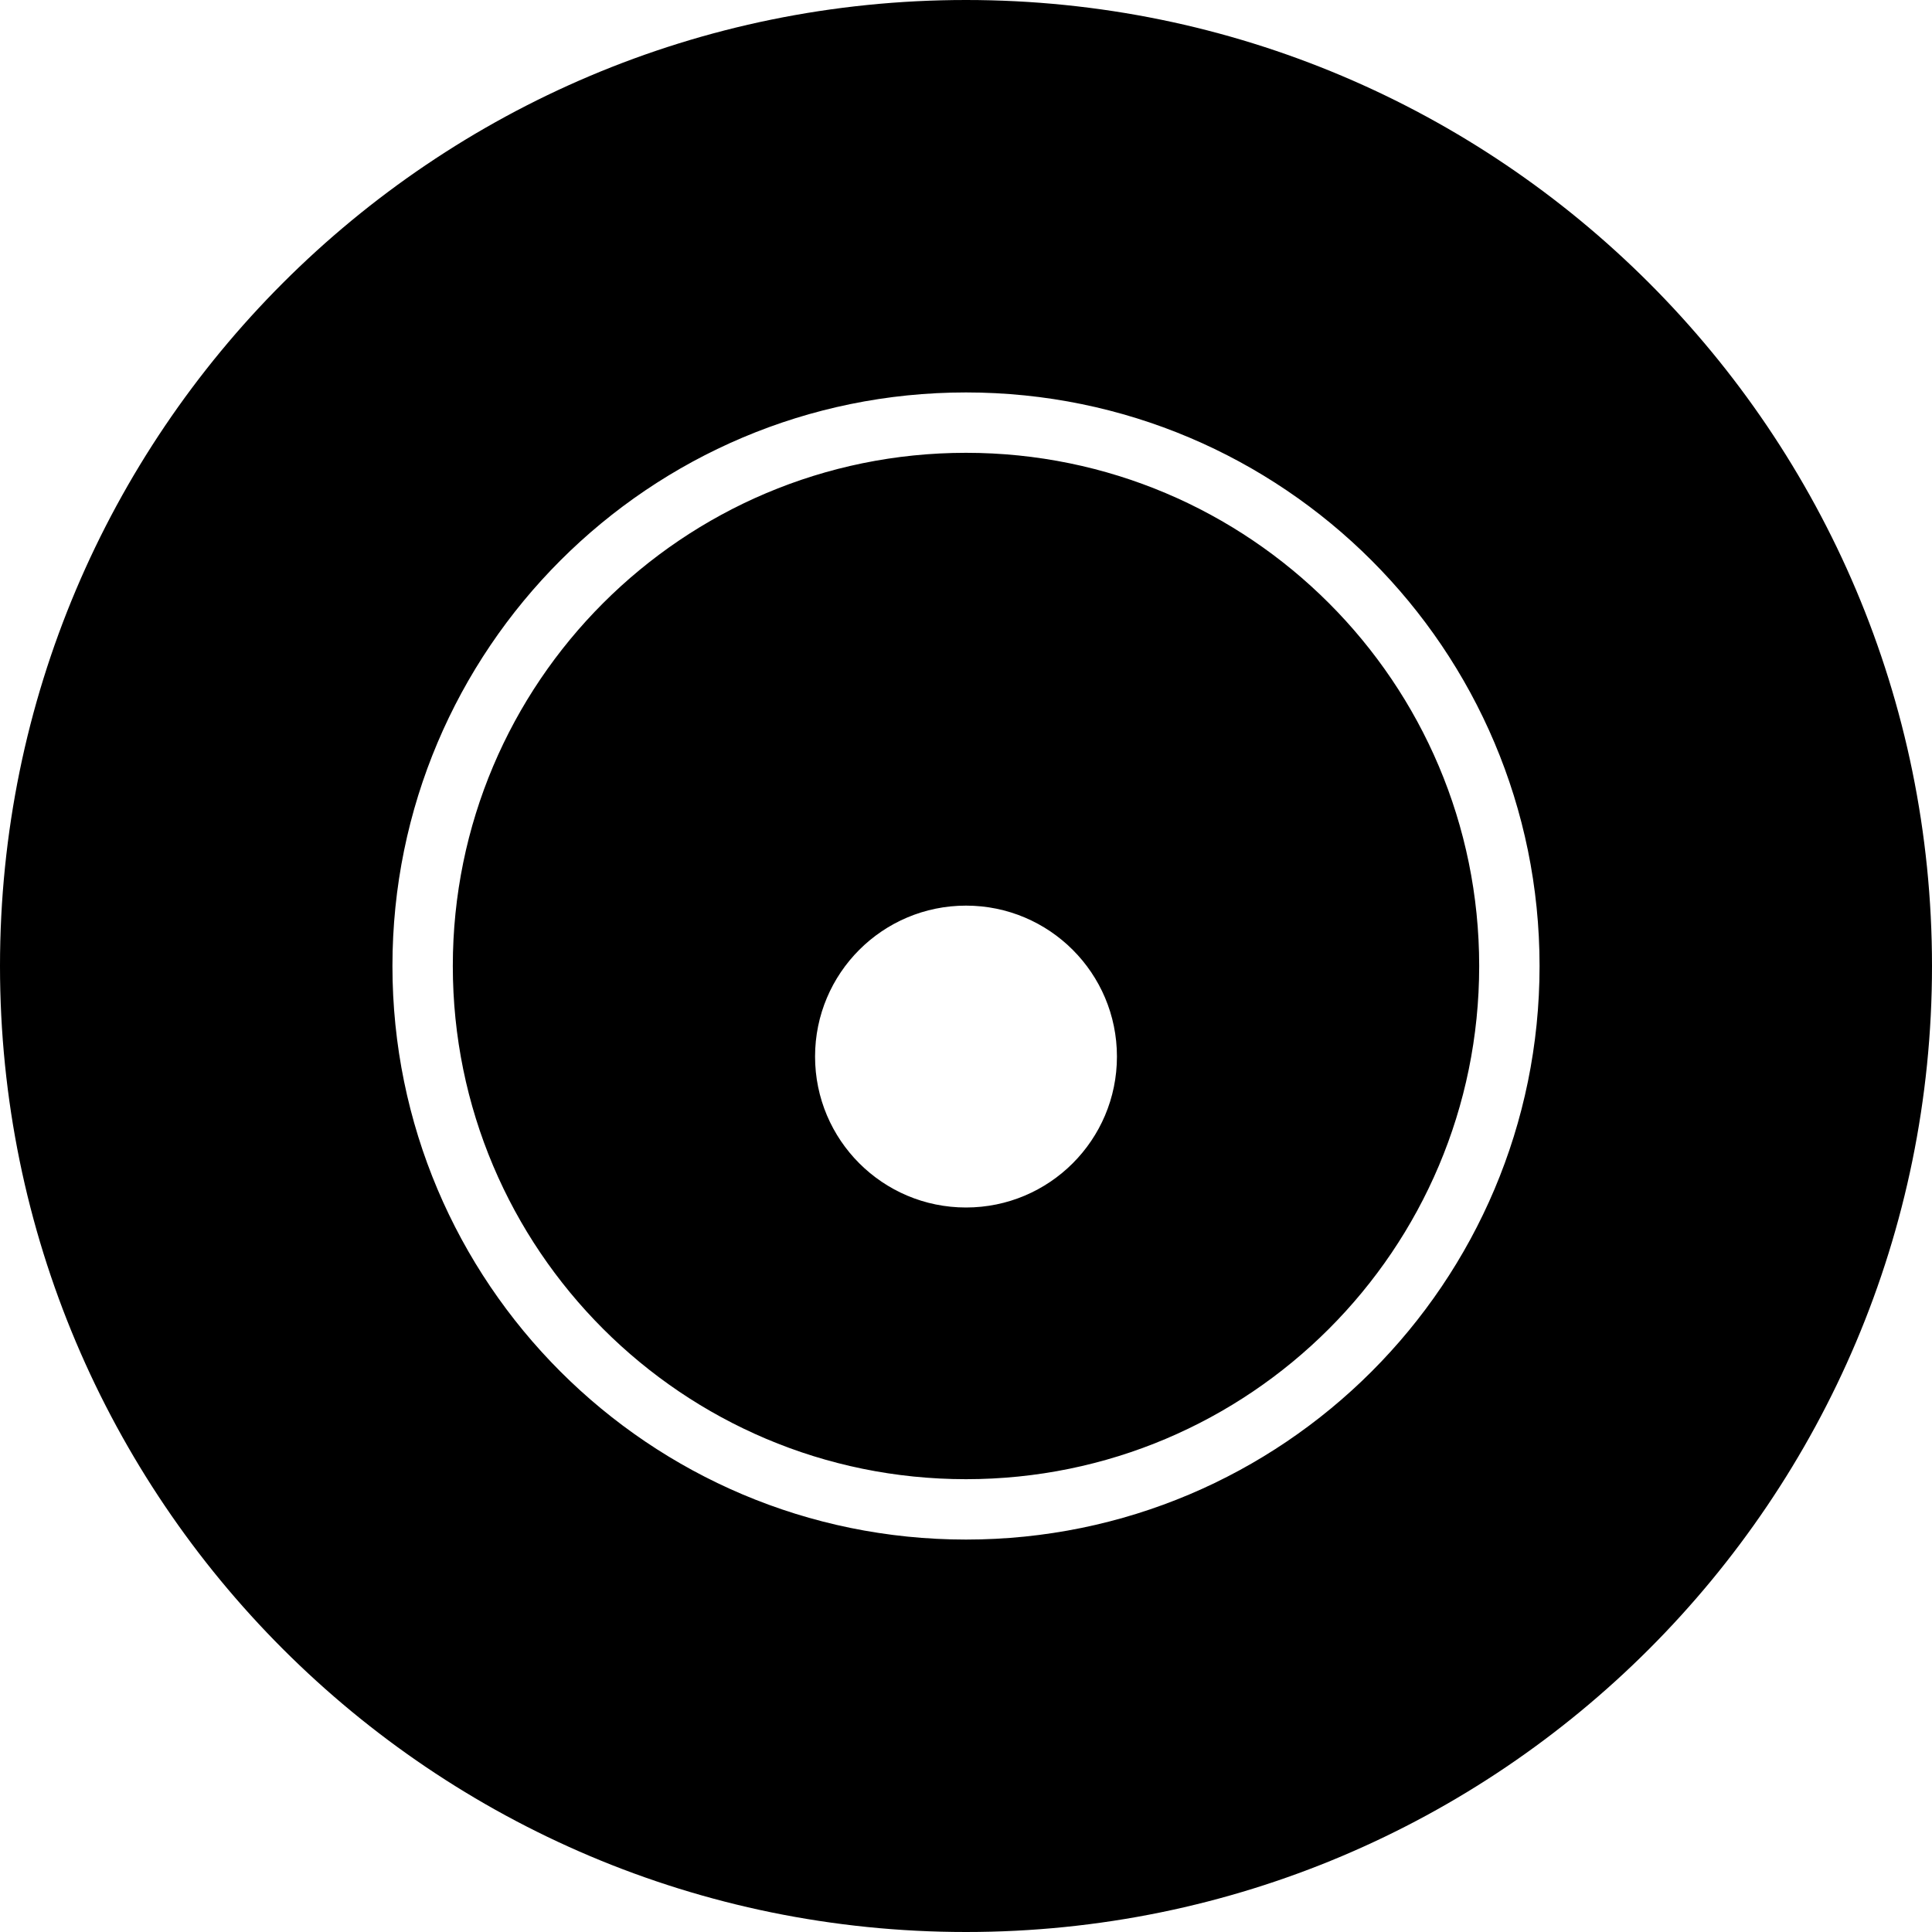
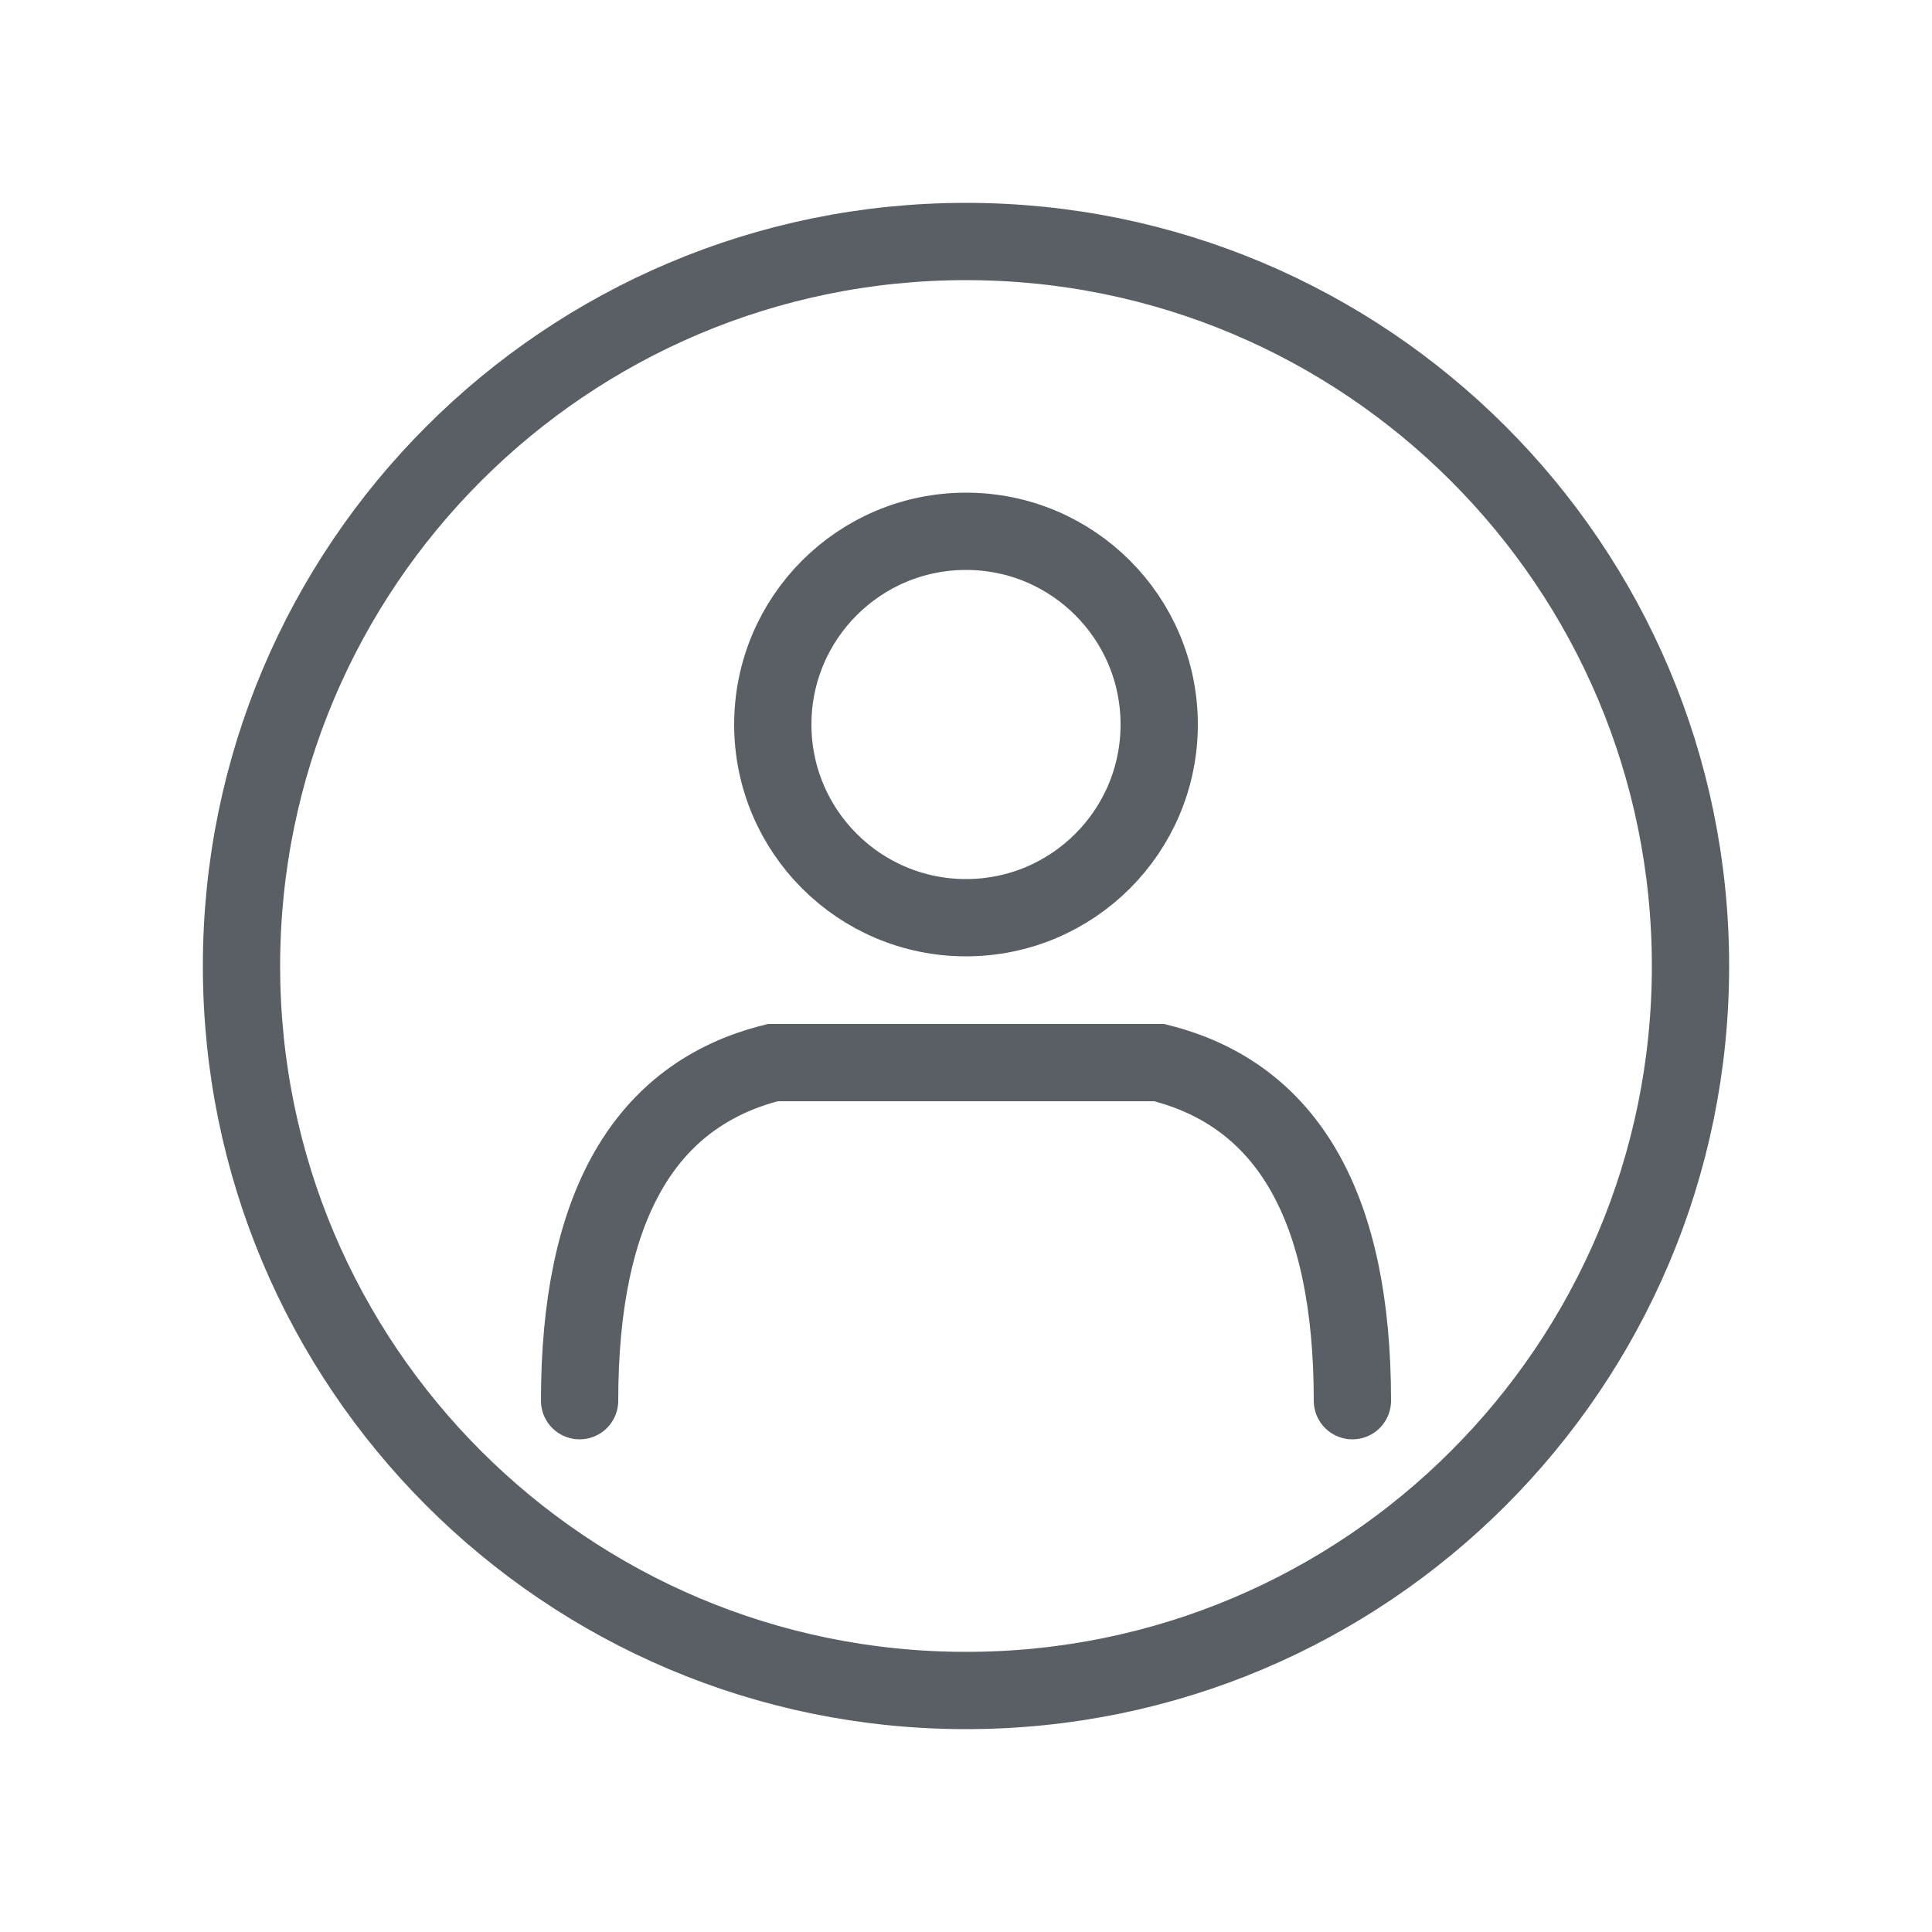
- <svg xmlns="http://www.w3.org/2000/svg" viewBox="0 0 512 512">
-   <path d="M256 512A256 256 0 1 0 256 0a256 256 0 1 0 0 512zm0-272a40 40 0 1 1 0 80 40 40 0 1 1 0-80zm0 168a152 152 0 1 1 0-304 152 152 0 1 1 0 304zM120 256a136 136 0 1 0 272 0 136 136 0 1 0-272 0z" />
+ <svg xmlns="http://www.w3.org/2000/svg" viewBox="0 0 200 200" width="200" height="200">
+   <circle cx="100" cy="100" r="75" fill="none" stroke="#5a5f66" stroke-width="8" />
+   <circle cx="100" cy="75" r="20" fill="none" stroke="#5a5f66" stroke-width="8" />
+   <path d="M 60 145 Q 60 115 80 110 L 120 110 Q 140 115 140 145" fill="none" stroke="#5a5f66" stroke-width="8" stroke-linecap="round" />
</svg>
